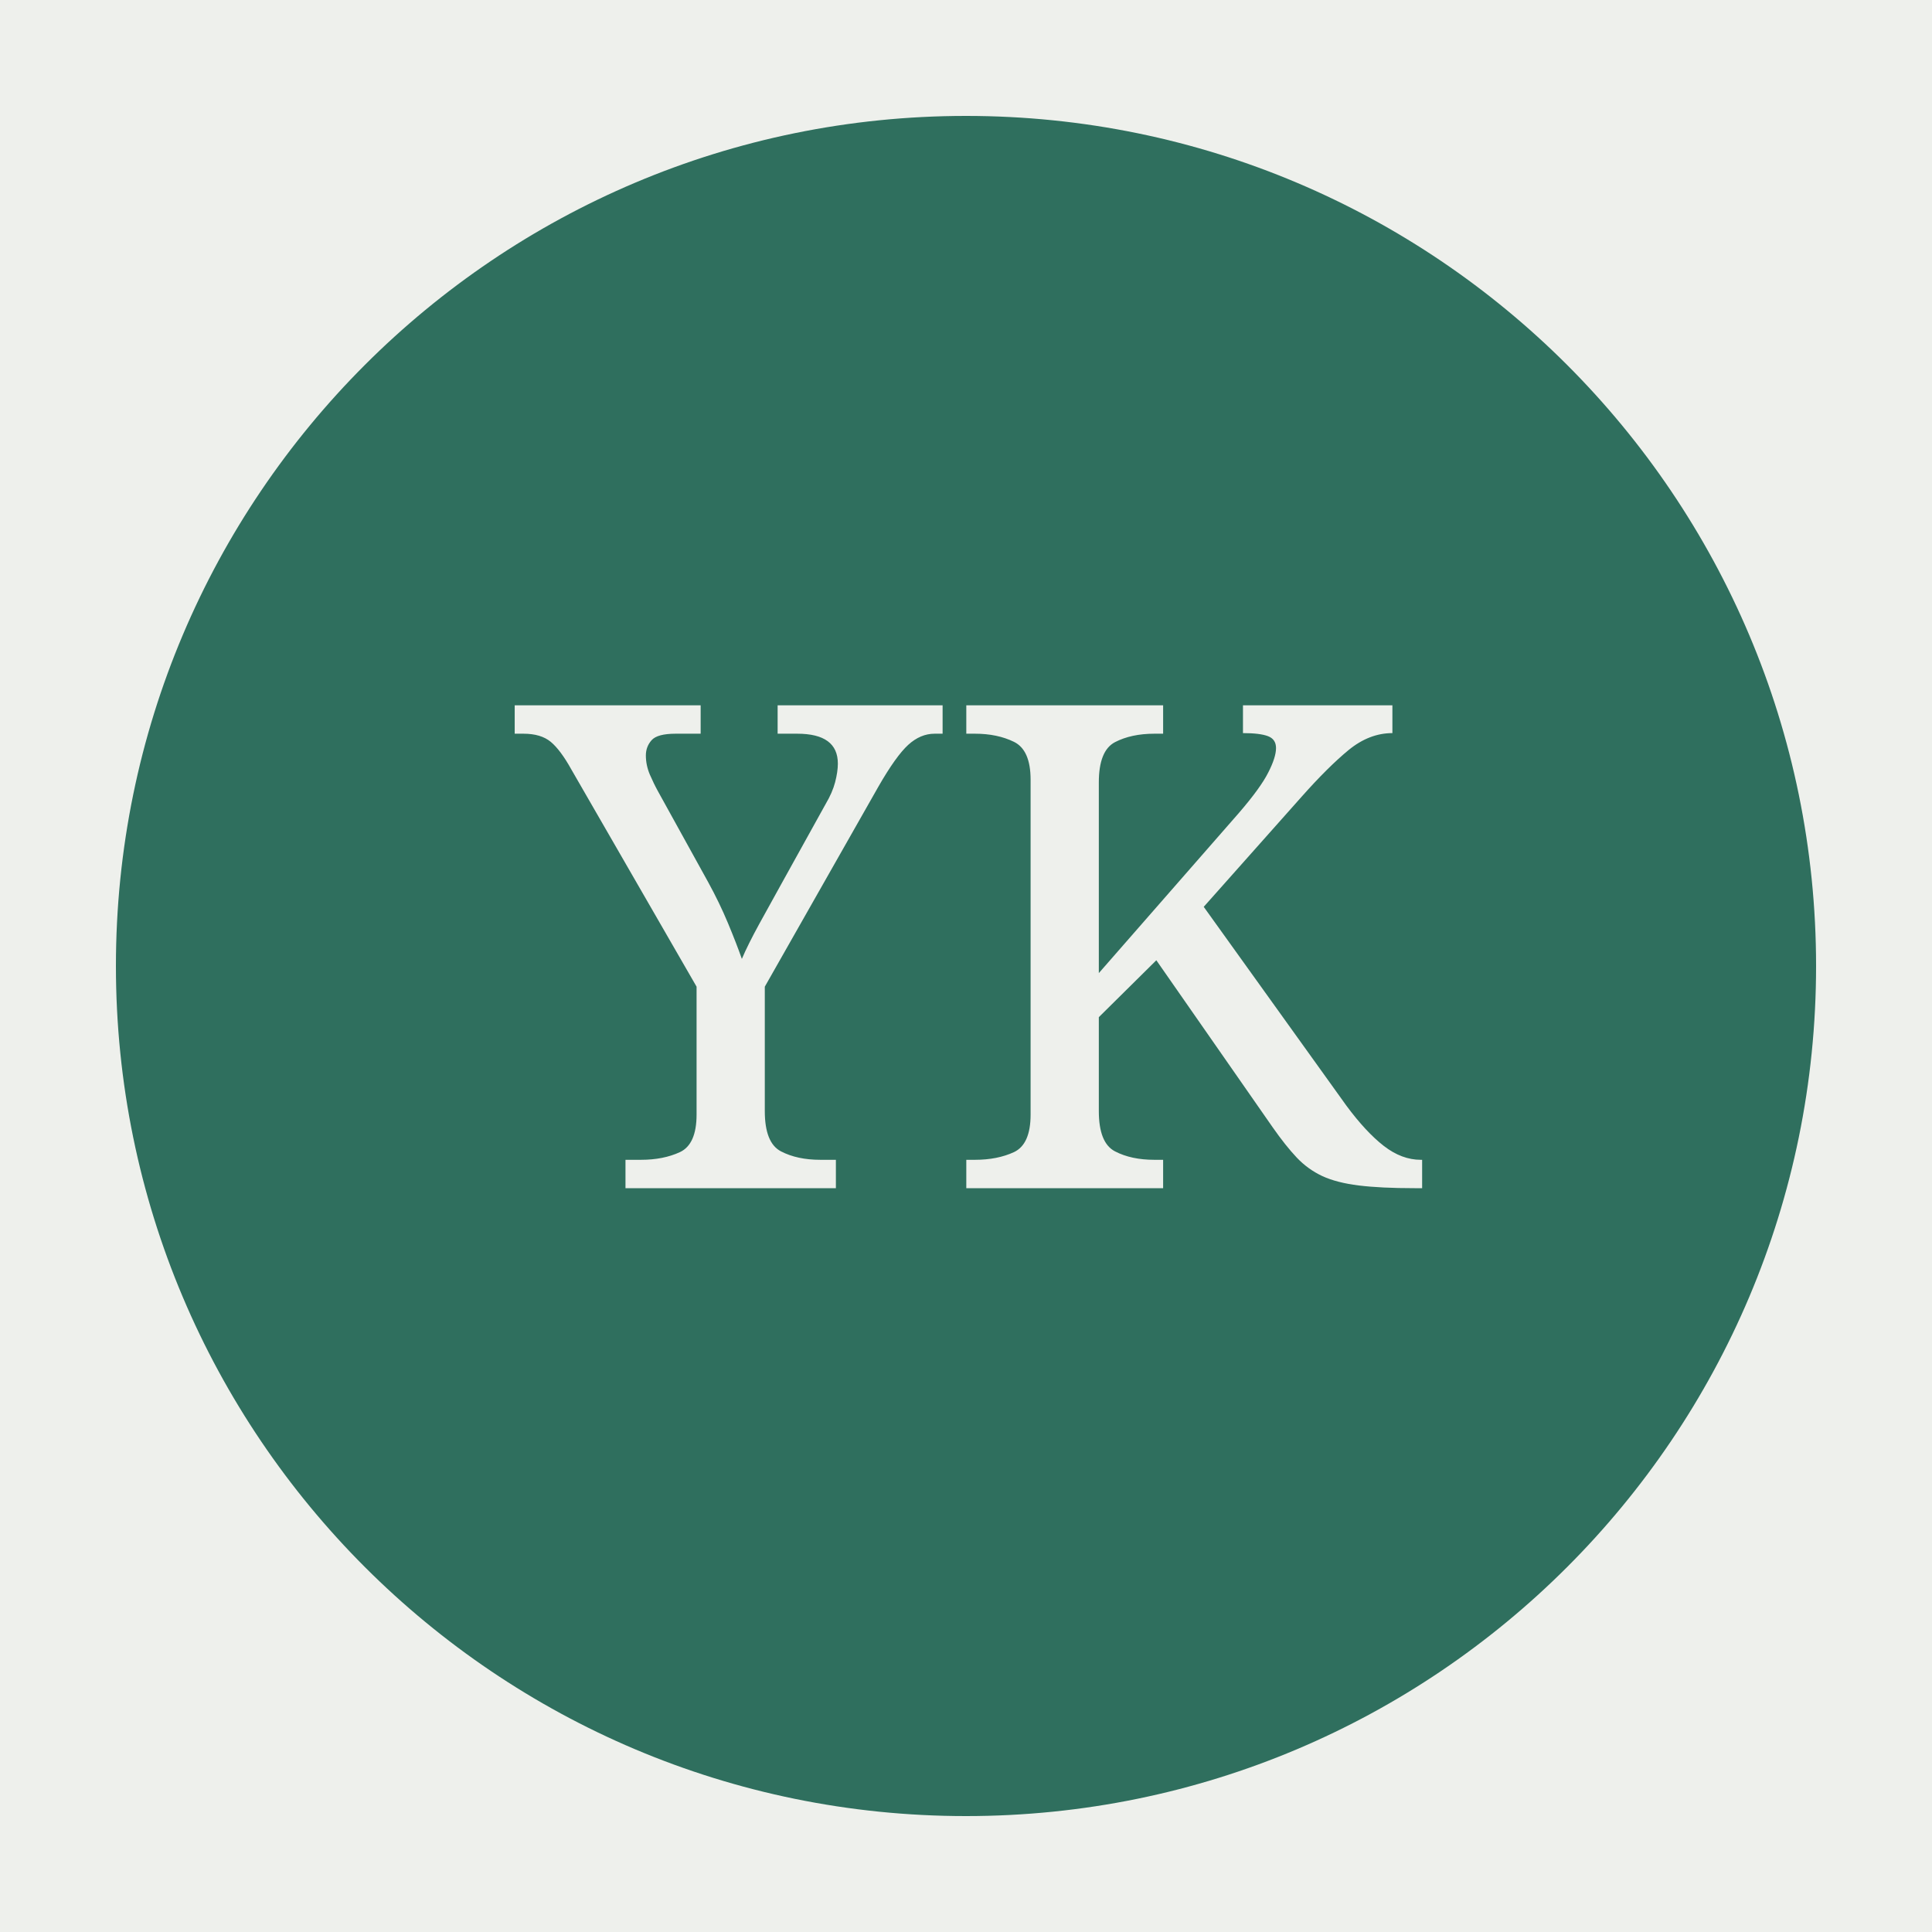
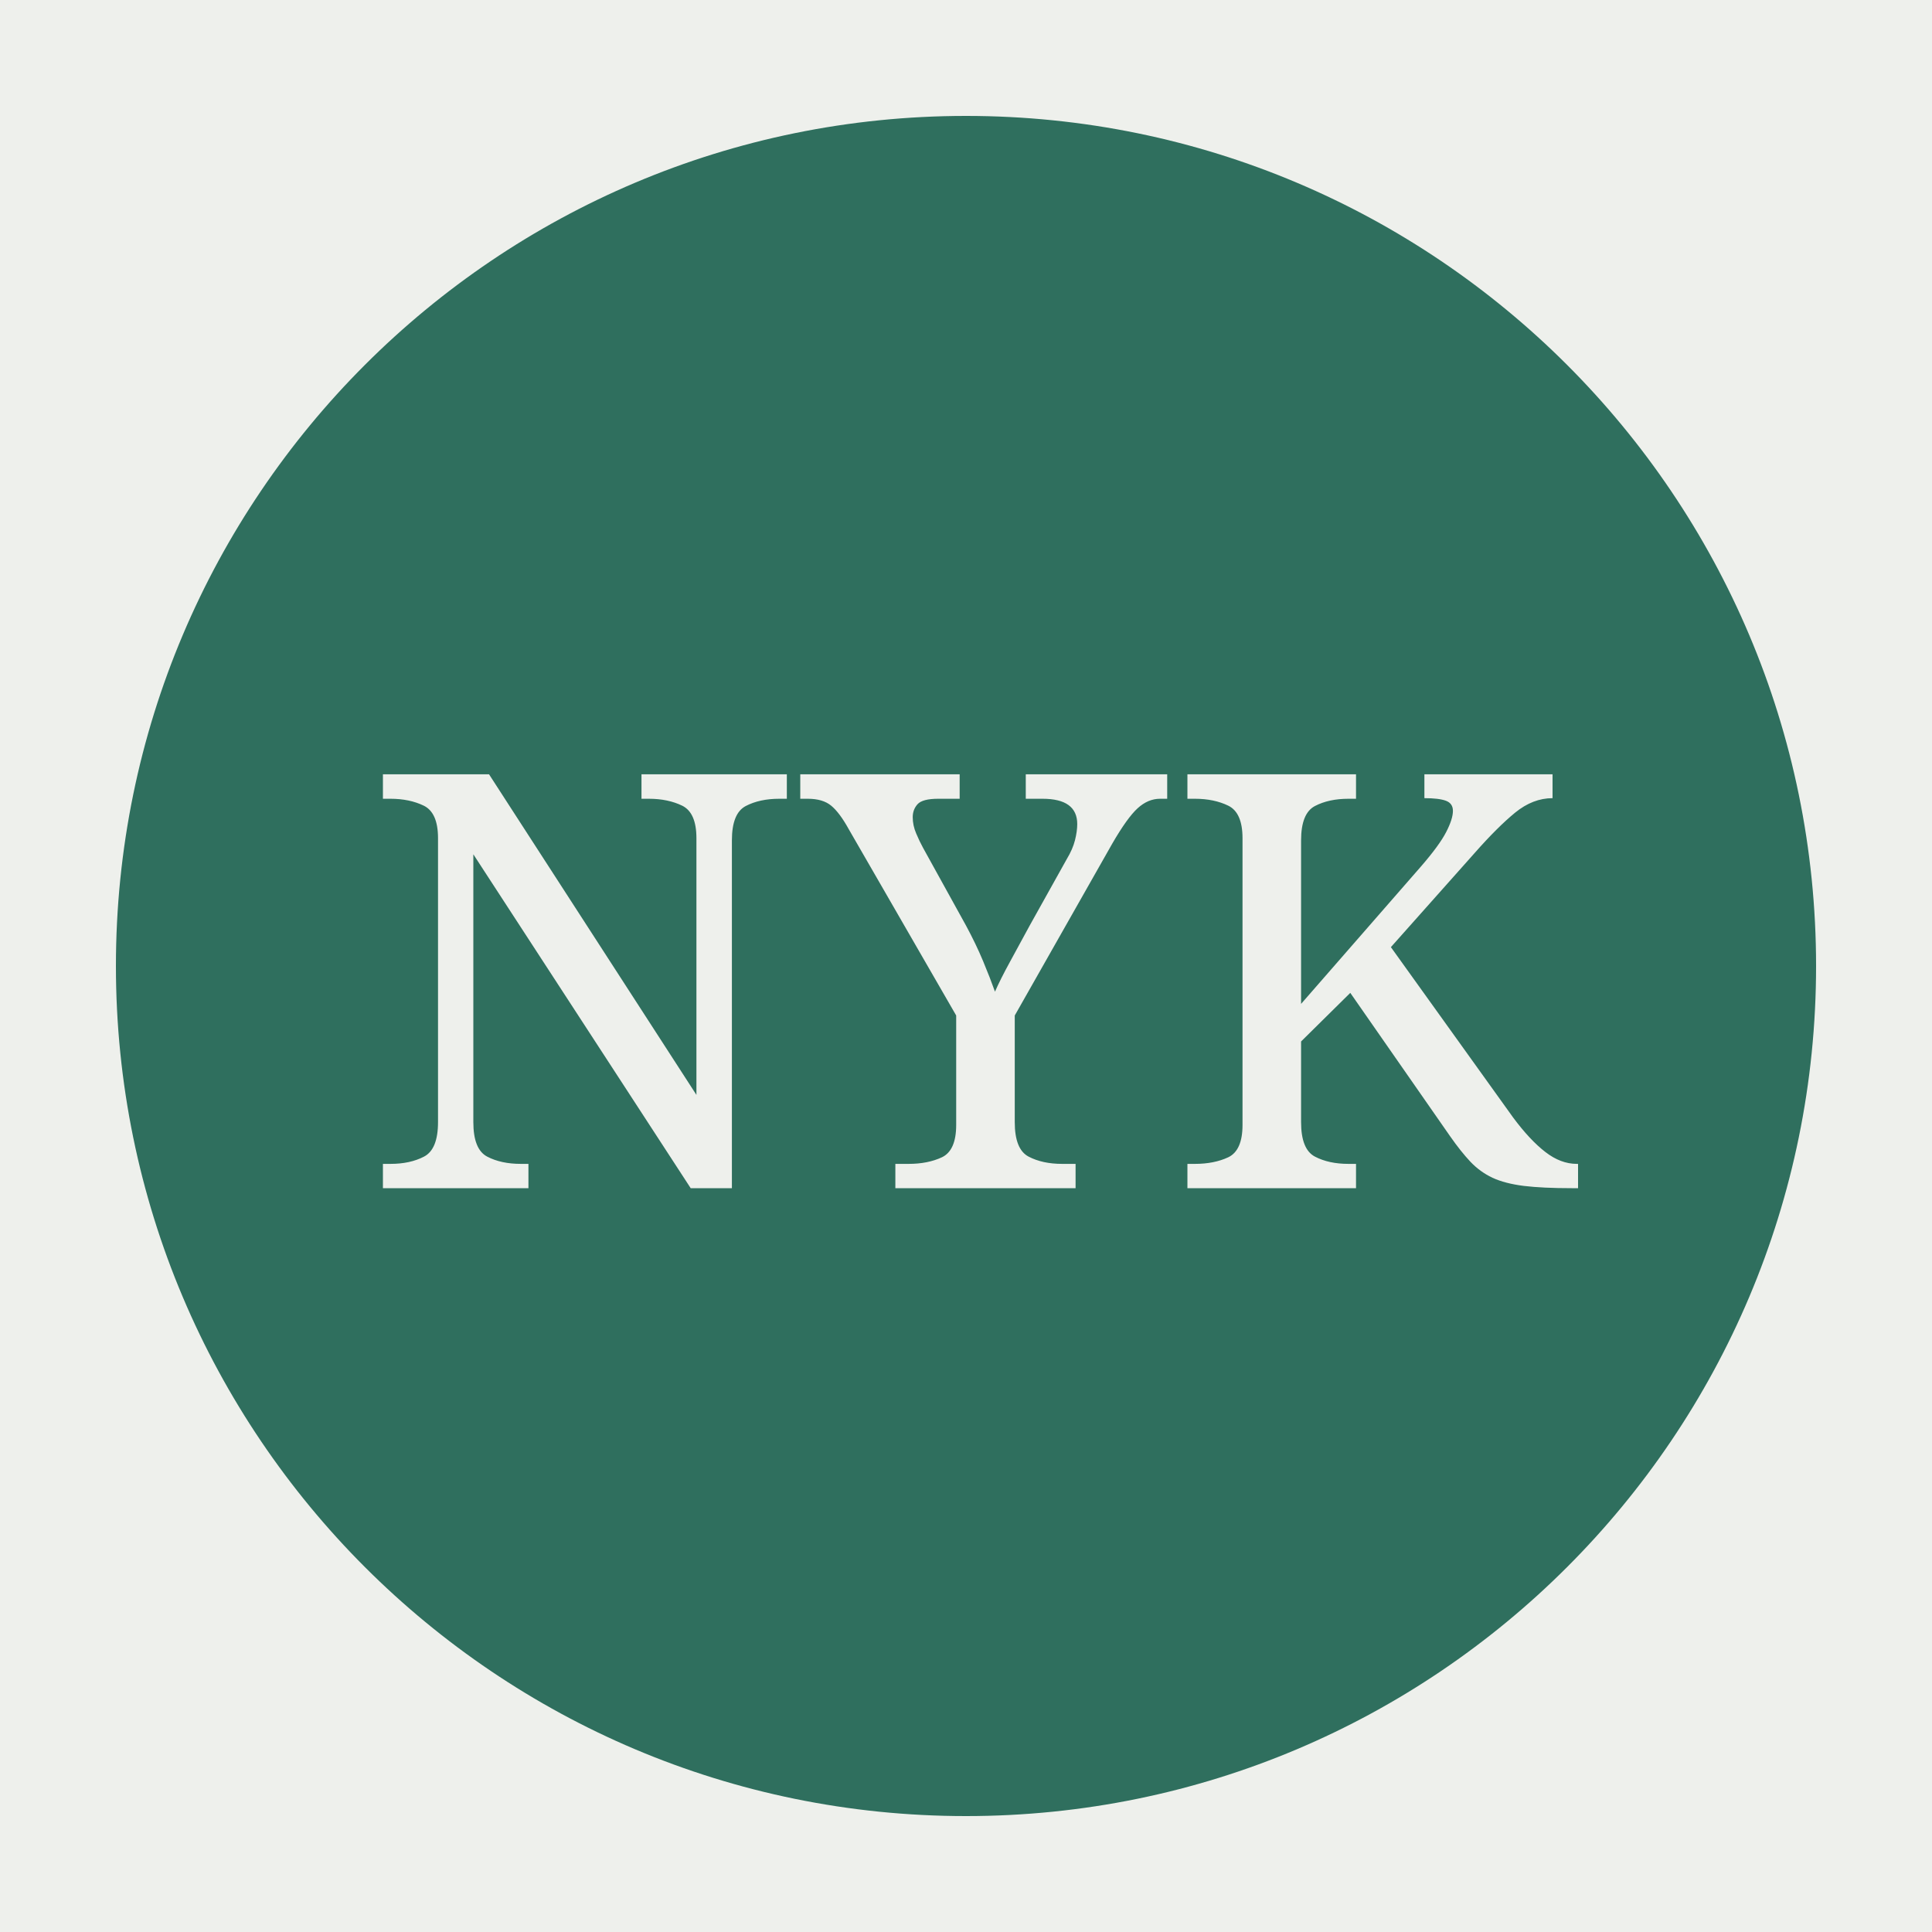
<svg xmlns="http://www.w3.org/2000/svg" viewBox="0 0 200 200">
  <rect width="200" height="200" fill="#eef0ec" />
  <circle cx="100" cy="100" r="88" fill="#2f6f5e" />
-   <text x="100" y="123" font-family="Georgia, serif" font-size="70" fill="#eef0ec" text-anchor="middle">YK</text>
+   <text x="100" y="123" font-family="Georgia, serif" font-size="60" fill="#eef0ec" text-anchor="middle">NYK</text>
</svg>
